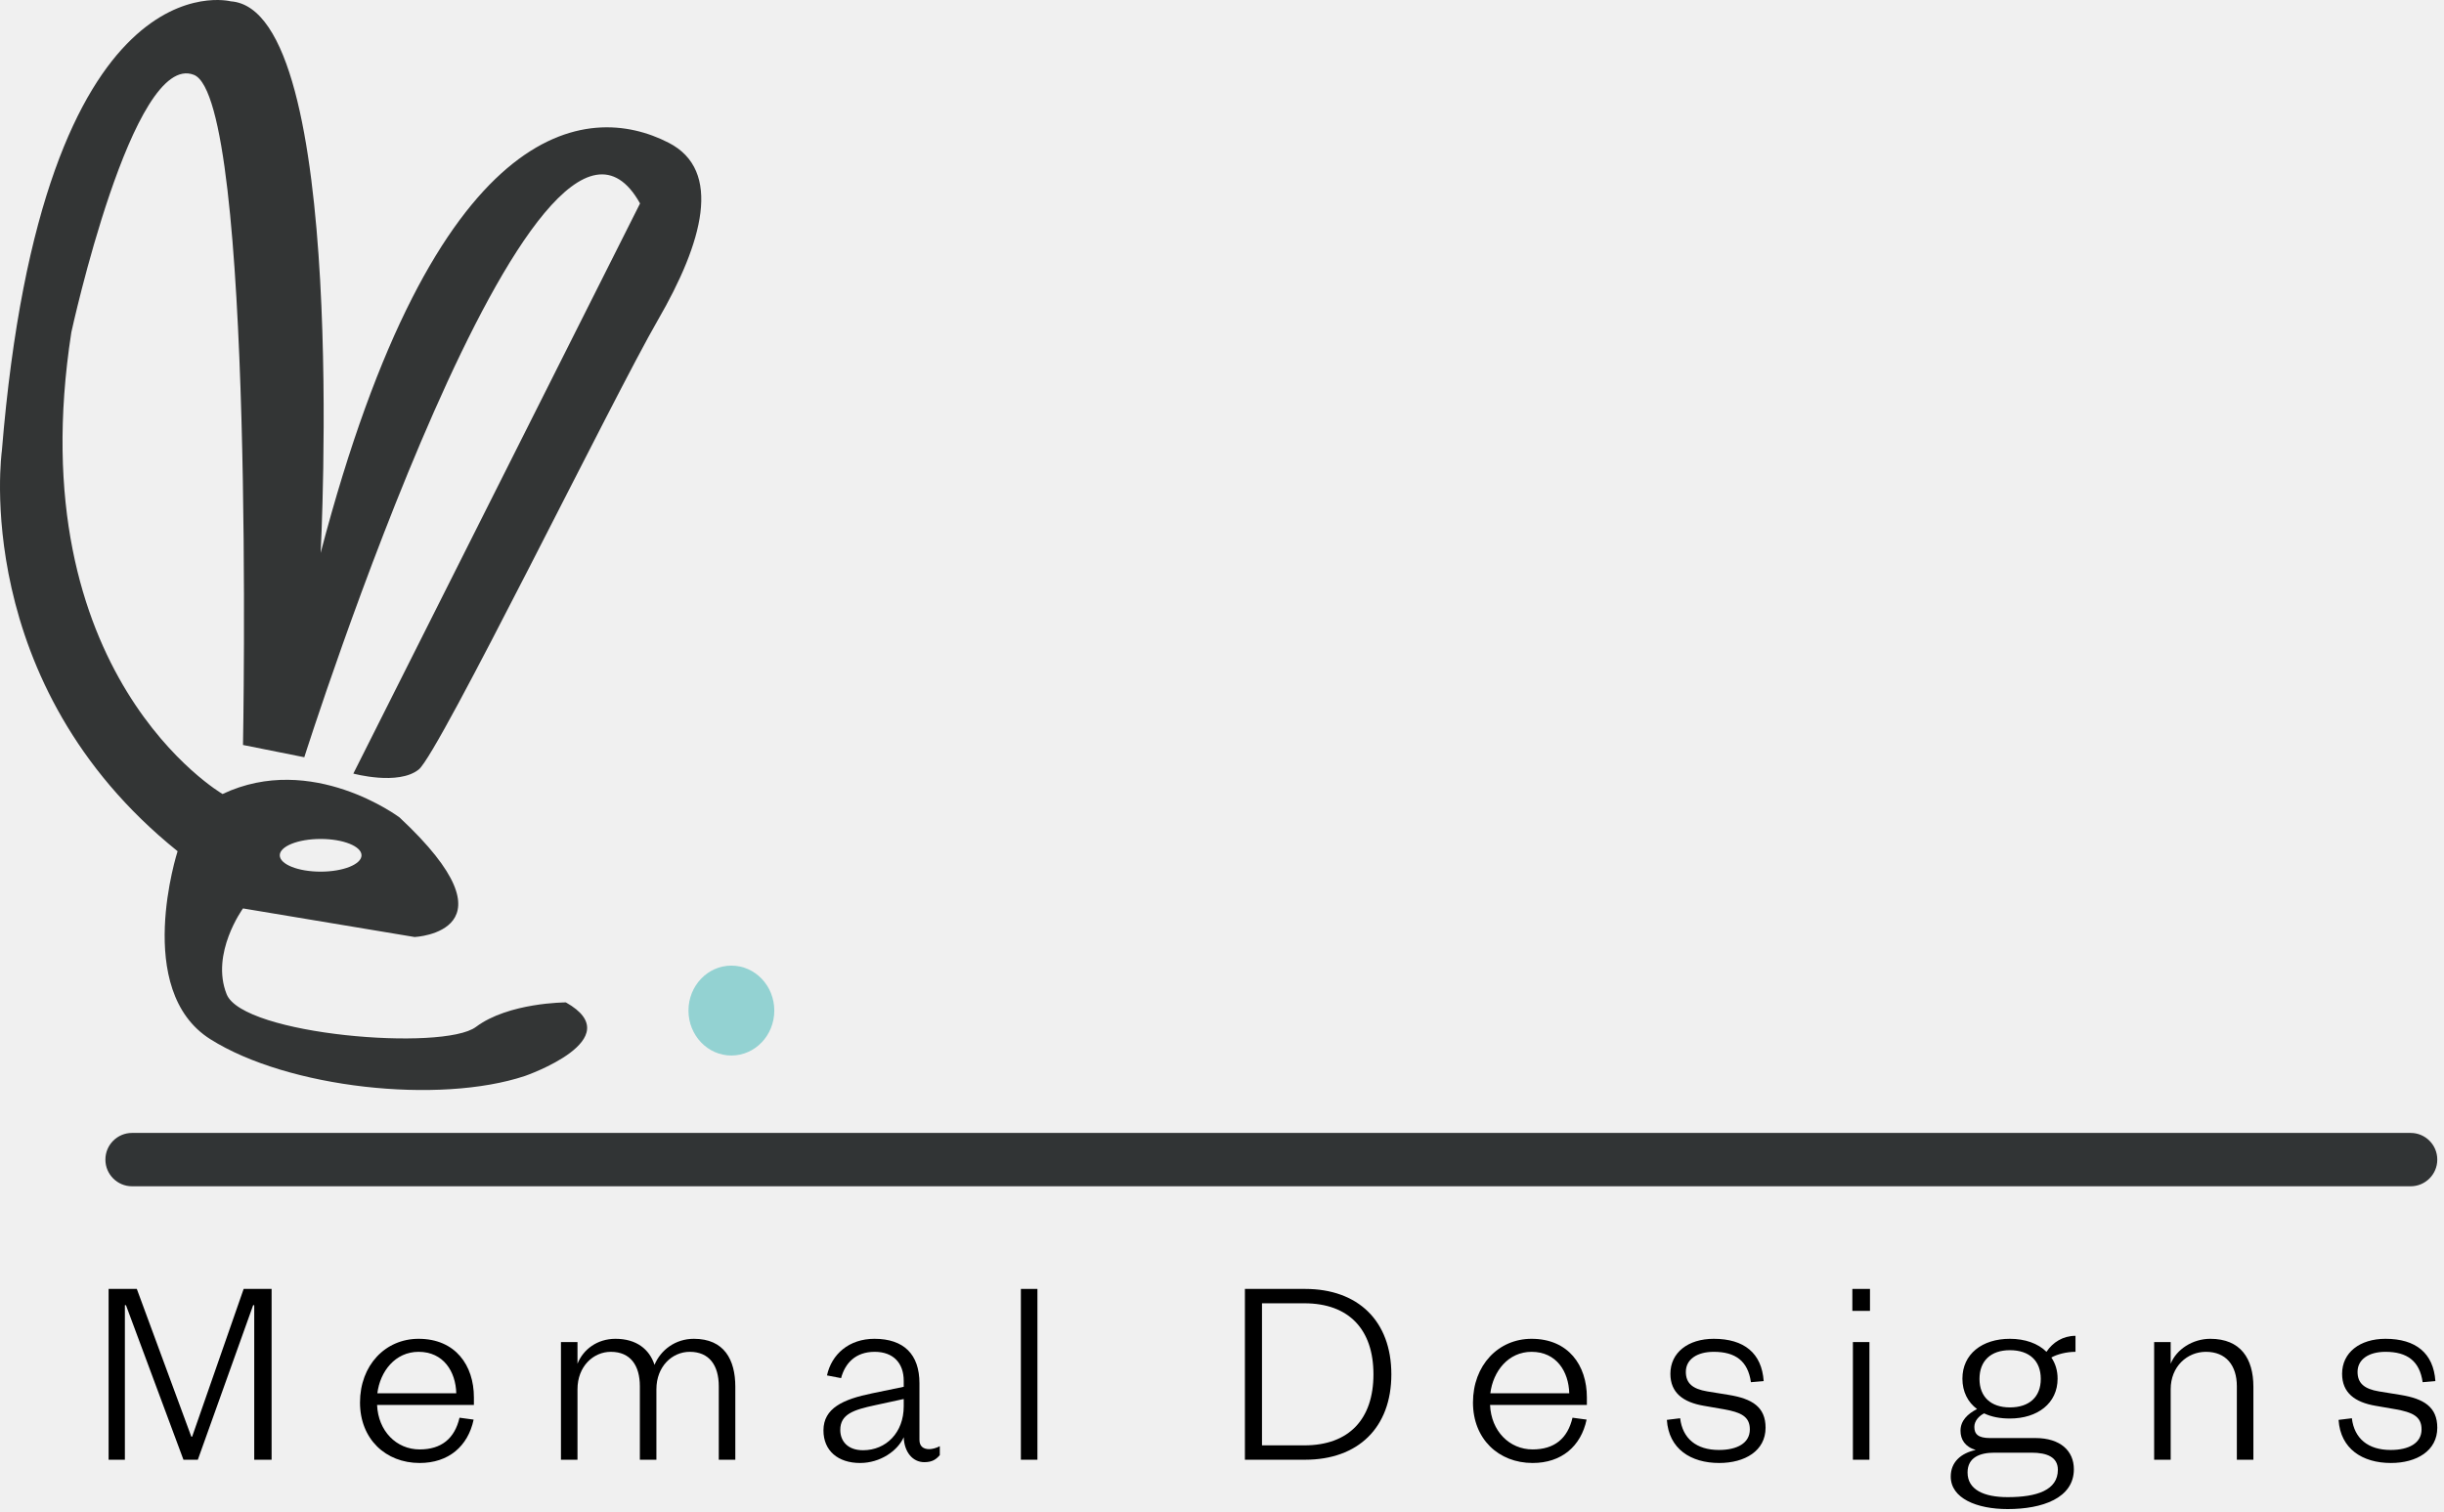
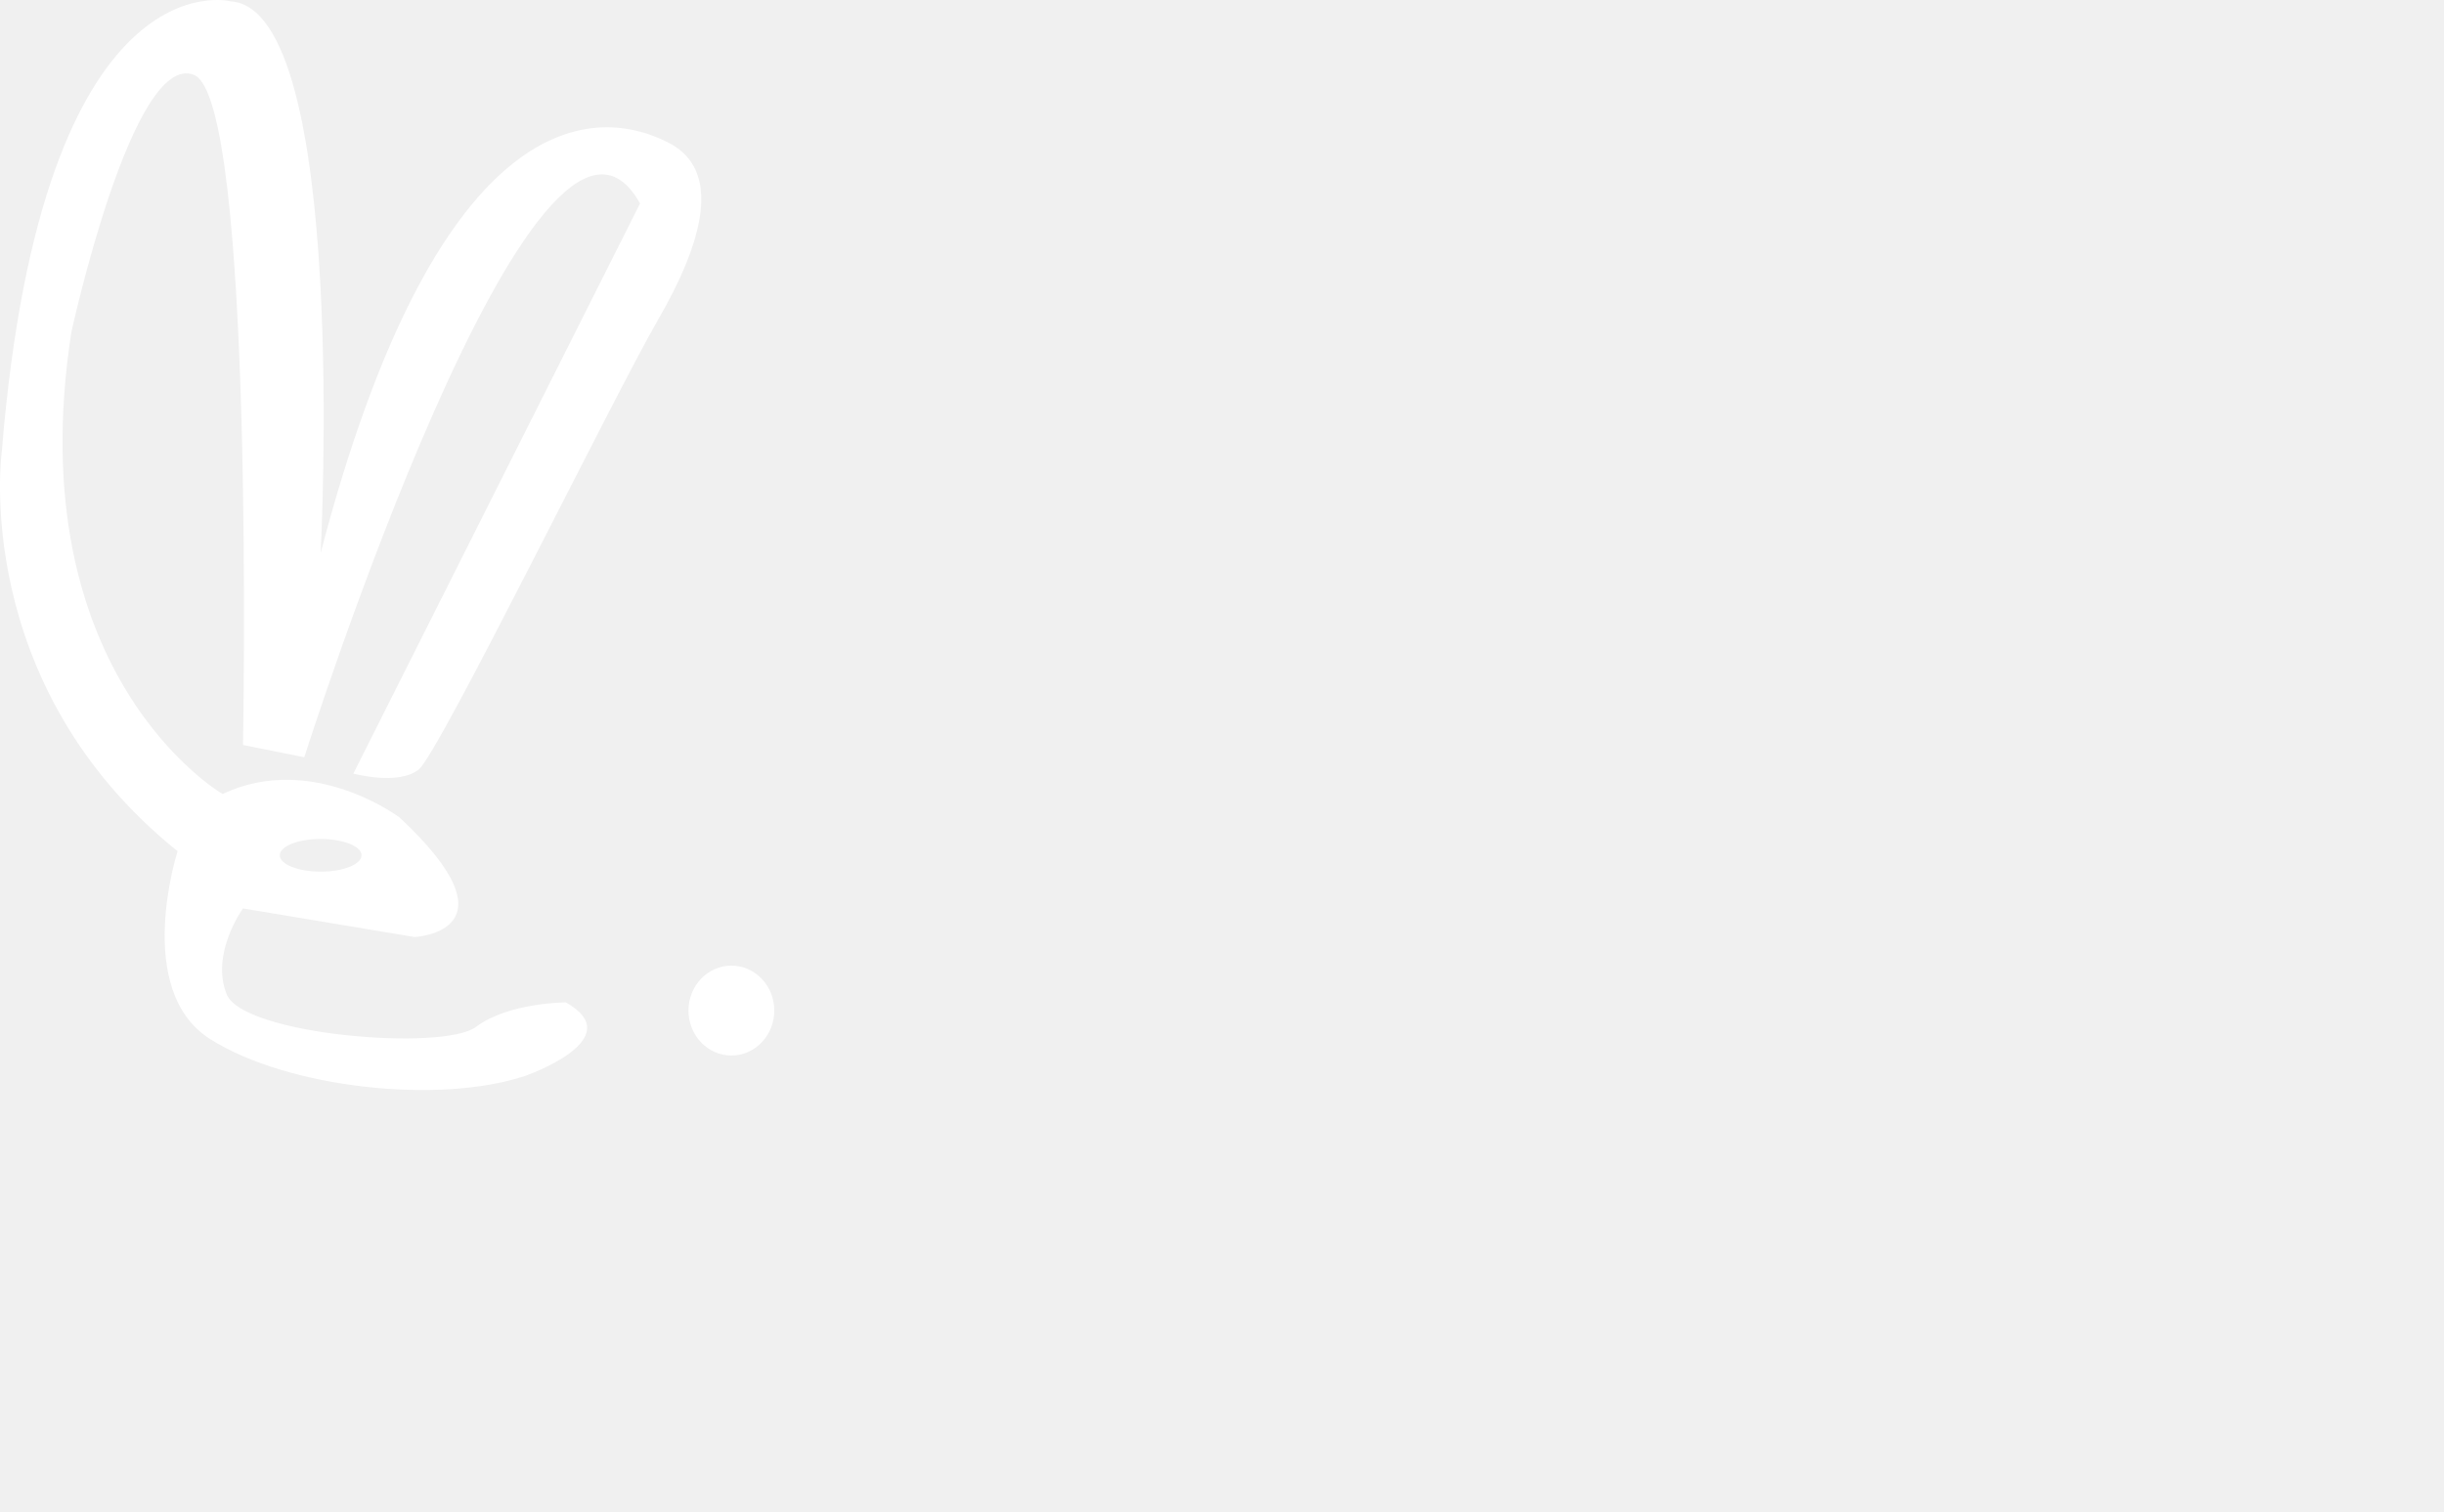
<svg xmlns="http://www.w3.org/2000/svg" width="100%" height="100%" viewBox="0 0 299 185" version="1.1" xml:space="preserve" style="fill-rule:evenodd;clip-rule:evenodd;stroke-linejoin:round;stroke-miterlimit:2;">
  <g transform="matrix(1,0,0,1,-440.272,-81.8379)">
    <g id="Final">
      <g>
        <g>
          <g transform="matrix(1,0,0,1,535,205.5)">
-             <path d="M0,0C0,3.038 -2.351,5.5 -5.25,5.5C-8.149,5.5 -10.5,3.038 -10.5,0C-10.5,-3.038 -8.149,-5.5 -5.25,-5.5C-2.351,-5.5 0,-3.038 0,0" style="fill:rgb(147,210,210);fill-rule:nonzero;" />
-           </g>
-           <g transform="matrix(1,0,0,1,735.199,220.473)">
-             <path d="M0,6.527L-278.781,6.527C-280.569,6.527 -282.031,5.065 -282.031,3.277L-282.031,3.25C-282.031,1.462 -280.569,0 -278.781,0L0,0C1.788,0 3.25,1.462 3.25,3.25L3.25,3.277C3.25,5.065 1.788,6.527 0,6.527" style="fill:rgb(49,52,53);fill-rule:nonzero;" />
+             <path d="M0,0C0,3.038 -2.351,5.5 -5.25,5.5C-8.149,5.5 -10.5,3.038 -10.5,0C-10.5,-3.038 -8.149,-5.5 -5.25,-5.5C-2.351,-5.5 0,-3.038 0,0" style="fill:#fff;fill-rule:nonzero;" />
          </g>
        </g>
        <g transform="matrix(1,0,0,1,479.5,108.5)">
-           <path d="M0,76C2.761,76 5,76.896 5,78C5,79.104 2.761,80 0,80C-2.761,80 -5,79.104 -5,78C-5,76.896 -2.761,76 0,76M12,67.5C14.5,65.5 35.764,21.992 41.264,12.492C46.764,2.992 49.189,-5.803 42.574,-9.195C32.636,-14.292 14,-12.5 0,41C0,41 3.5,-25.5 -11,-26.5C-11,-26.5 -34,-32.5 -39,28.5C-39,28.5 -43,57 -17.5,77.5C-17.5,77.5 -23,94.5 -13.5,100.5C-4,106.5 14.5,108.5 25,105C25,105 38,100.5 30,96C30,96 23,96 19,99C15,102 -9.5,100 -11.5,95C-13.5,90 -9.5,84.5 -9.5,84.5L11.5,88C11.5,88 24.654,87.369 9.654,73.369C9.654,73.369 -1.054,65.318 -12,70.5C-12,70.5 -37,56 -30.5,14C-30.5,14 -23,-20.5 -15.5,-17.5C-8,-14.5 -9.5,64.5 -9.5,64.5L-2,66C-2,66 26.586,-24.096 39.076,-1.766L4,68C4,68 9.5,69.5 12,67.5" style="fill:rgb(51,53,53);fill-rule:nonzero;" />
-         </g>
-       </g>
-       <g id="Grotesque-font" transform="matrix(0.921584,0,0,0.921584,-380.793,110.545)">
-         <g transform="matrix(36,0,0,36,903.006,162.674)">
-           <path d="M0.394,-0L0.598,-0.57L0.602,-0.57L0.602,-0L0.666,-0L0.666,-0.63L0.563,-0.63L0.373,-0.085L0.37,-0.085L0.169,-0.63L0.065,-0.63L0.065,-0L0.125,-0L0.125,-0.57L0.129,-0.57L0.341,-0L0.394,-0Z" style="fill-rule:nonzero;" />
-         </g>
-         <g transform="matrix(36,0,0,36,937.602,162.674)">
-           <path d="M0.398,-0.155C0.38,-0.078 0.331,-0.038 0.251,-0.038C0.165,-0.038 0.098,-0.106 0.094,-0.202L0.451,-0.202L0.451,-0.23C0.451,-0.348 0.383,-0.446 0.247,-0.446C0.124,-0.446 0.031,-0.348 0.031,-0.211C0.031,-0.077 0.125,0.012 0.251,0.012C0.357,0.012 0.429,-0.049 0.45,-0.148L0.398,-0.155ZM0.095,-0.245C0.105,-0.326 0.161,-0.398 0.247,-0.398C0.339,-0.398 0.384,-0.325 0.386,-0.245L0.095,-0.245Z" style="fill-rule:nonzero;" />
-         </g>
-         <g transform="matrix(36,0,0,36,963.234,162.674)">
-           <path d="M0.405,-0.35C0.386,-0.408 0.338,-0.446 0.261,-0.446C0.194,-0.446 0.142,-0.407 0.121,-0.354L0.121,-0.434L0.06,-0.434L0.06,-0L0.121,-0L0.121,-0.26C0.121,-0.344 0.179,-0.398 0.244,-0.398C0.316,-0.398 0.351,-0.348 0.351,-0.271L0.351,-0L0.412,-0L0.412,-0.26C0.412,-0.344 0.47,-0.398 0.535,-0.398C0.607,-0.398 0.642,-0.348 0.642,-0.271L0.642,-0L0.703,-0L0.703,-0.269C0.703,-0.369 0.662,-0.446 0.55,-0.446C0.482,-0.446 0.428,-0.405 0.405,-0.35Z" style="fill-rule:nonzero;" />
-         </g>
-         <g transform="matrix(36,0,0,36,998.802,162.674)">
-           <path d="M0.336,-0.197C0.336,-0.1 0.271,-0.035 0.186,-0.035C0.129,-0.035 0.102,-0.069 0.102,-0.11C0.102,-0.168 0.151,-0.184 0.23,-0.201L0.336,-0.224L0.336,-0.197ZM0.394,-0.282C0.394,-0.389 0.336,-0.446 0.228,-0.446C0.134,-0.446 0.07,-0.389 0.053,-0.311L0.105,-0.301C0.12,-0.357 0.159,-0.398 0.229,-0.398C0.297,-0.398 0.336,-0.357 0.336,-0.291L0.336,-0.269L0.22,-0.245C0.112,-0.223 0.04,-0.19 0.04,-0.108C0.04,-0.033 0.094,0.012 0.175,0.012C0.249,0.012 0.313,-0.032 0.336,-0.083C0.338,-0.028 0.369,0.009 0.412,0.009C0.442,0.009 0.456,-0.002 0.469,-0.017L0.469,-0.05C0.457,-0.043 0.44,-0.039 0.43,-0.039C0.408,-0.039 0.394,-0.05 0.394,-0.073L0.394,-0.282Z" style="fill-rule:nonzero;" />
-         </g>
-         <g transform="matrix(36,0,0,36,1024.29,162.674)">
-           <rect x="0.06" y="-0.63" width="0.061" height="0.63" style="fill-rule:nonzero;" />
-         </g>
-         <g transform="matrix(36,0,0,36,1053.85,162.674)">
-           <path d="M0.128,-0.053L0.128,-0.577L0.284,-0.577C0.45,-0.577 0.539,-0.479 0.539,-0.315C0.539,-0.151 0.45,-0.053 0.284,-0.053L0.128,-0.053ZM0.065,-0L0.287,-0C0.482,-0 0.605,-0.118 0.605,-0.315C0.605,-0.512 0.482,-0.63 0.287,-0.63L0.065,-0.63L0.065,-0Z" style="fill-rule:nonzero;" />
-         </g>
-         <g transform="matrix(36,0,0,36,1085.35,162.674)">
-           <path d="M0.398,-0.155C0.38,-0.078 0.331,-0.038 0.251,-0.038C0.165,-0.038 0.098,-0.106 0.094,-0.202L0.451,-0.202L0.451,-0.23C0.451,-0.348 0.383,-0.446 0.247,-0.446C0.124,-0.446 0.031,-0.348 0.031,-0.211C0.031,-0.077 0.125,0.012 0.251,0.012C0.357,0.012 0.429,-0.049 0.45,-0.148L0.398,-0.155ZM0.095,-0.245C0.105,-0.326 0.161,-0.398 0.247,-0.398C0.339,-0.398 0.384,-0.325 0.386,-0.245L0.095,-0.245Z" style="fill-rule:nonzero;" />
-         </g>
-         <g transform="matrix(36,0,0,36,1111.16,162.674)">
-           <path d="M0.029,-0.147C0.036,-0.04 0.117,0.012 0.222,0.012C0.317,0.012 0.393,-0.033 0.393,-0.118C0.393,-0.195 0.343,-0.225 0.258,-0.239L0.178,-0.252C0.124,-0.261 0.099,-0.282 0.099,-0.324C0.099,-0.37 0.14,-0.398 0.202,-0.398C0.282,-0.398 0.328,-0.364 0.339,-0.286L0.386,-0.29C0.379,-0.393 0.314,-0.446 0.202,-0.446C0.107,-0.446 0.042,-0.395 0.042,-0.317C0.042,-0.247 0.089,-0.212 0.165,-0.199L0.24,-0.186C0.301,-0.175 0.335,-0.16 0.335,-0.112C0.335,-0.061 0.288,-0.036 0.221,-0.036C0.138,-0.036 0.087,-0.078 0.078,-0.153L0.029,-0.147Z" style="fill-rule:nonzero;" />
-         </g>
-         <g transform="matrix(36,0,0,36,1134.74,162.674)">
-           <path d="M0.06,-0.434L0.06,-0L0.121,-0L0.121,-0.434L0.06,-0.434ZM0.058,-0.549L0.123,-0.549L0.123,-0.63L0.058,-0.63L0.058,-0.549Z" style="fill-rule:nonzero;" />
-         </g>
-         <g transform="matrix(36,0,0,36,1149.53,162.674)">
-           <path d="M0.404,-0.299C0.404,-0.329 0.396,-0.355 0.381,-0.377C0.402,-0.389 0.437,-0.398 0.47,-0.398L0.47,-0.457C0.424,-0.457 0.386,-0.433 0.363,-0.398C0.332,-0.429 0.284,-0.446 0.228,-0.446C0.126,-0.446 0.053,-0.39 0.053,-0.299C0.053,-0.251 0.073,-0.212 0.107,-0.187C0.072,-0.169 0.046,-0.144 0.046,-0.107C0.046,-0.075 0.062,-0.048 0.102,-0.036C0.047,-0.024 0.01,0.009 0.01,0.062C0.01,0.142 0.105,0.182 0.22,0.182C0.347,0.182 0.464,0.142 0.464,0.035C0.464,-0.032 0.415,-0.08 0.322,-0.08L0.154,-0.08C0.112,-0.08 0.097,-0.094 0.097,-0.121C0.097,-0.144 0.115,-0.162 0.133,-0.171C0.16,-0.158 0.192,-0.152 0.228,-0.152C0.33,-0.152 0.404,-0.208 0.404,-0.299ZM0.072,0.047C0.072,-0.009 0.118,-0.026 0.171,-0.026L0.308,-0.026C0.366,-0.026 0.405,-0.009 0.405,0.037C0.405,0.112 0.328,0.138 0.22,0.138C0.133,0.138 0.072,0.111 0.072,0.047ZM0.342,-0.298C0.342,-0.232 0.3,-0.193 0.228,-0.193C0.158,-0.193 0.116,-0.232 0.116,-0.298C0.116,-0.365 0.158,-0.404 0.228,-0.404C0.3,-0.404 0.342,-0.365 0.342,-0.298Z" style="fill-rule:nonzero;" />
-         </g>
-         <g transform="matrix(36,0,0,36,1174.73,162.674)">
-           <path d="M0.121,-0.26C0.121,-0.344 0.182,-0.398 0.251,-0.398C0.325,-0.398 0.365,-0.348 0.365,-0.271L0.365,-0L0.426,-0L0.426,-0.269C0.426,-0.373 0.379,-0.446 0.267,-0.446C0.202,-0.446 0.142,-0.407 0.121,-0.354L0.121,-0.434L0.06,-0.434L0.06,-0L0.121,-0L0.121,-0.26Z" style="fill-rule:nonzero;" />
-         </g>
-         <g transform="matrix(36,0,0,36,1200.33,162.674)">
-           <path d="M0.029,-0.147C0.036,-0.04 0.117,0.012 0.222,0.012C0.317,0.012 0.393,-0.033 0.393,-0.118C0.393,-0.195 0.343,-0.225 0.258,-0.239L0.178,-0.252C0.124,-0.261 0.099,-0.282 0.099,-0.324C0.099,-0.37 0.14,-0.398 0.202,-0.398C0.282,-0.398 0.328,-0.364 0.339,-0.286L0.386,-0.29C0.379,-0.393 0.314,-0.446 0.202,-0.446C0.107,-0.446 0.042,-0.395 0.042,-0.317C0.042,-0.247 0.089,-0.212 0.165,-0.199L0.24,-0.186C0.301,-0.175 0.335,-0.16 0.335,-0.112C0.335,-0.061 0.288,-0.036 0.221,-0.036C0.138,-0.036 0.087,-0.078 0.078,-0.153L0.029,-0.147Z" style="fill-rule:nonzero;" />
+           <path d="M0,76C2.761,76 5,76.896 5,78C5,79.104 2.761,80 0,80C-2.761,80 -5,79.104 -5,78C-5,76.896 -2.761,76 0,76M12,67.5C14.5,65.5 35.764,21.992 41.264,12.492C46.764,2.992 49.189,-5.803 42.574,-9.195C32.636,-14.292 14,-12.5 0,41C0,41 3.5,-25.5 -11,-26.5C-11,-26.5 -34,-32.5 -39,28.5C-39,28.5 -43,57 -17.5,77.5C-17.5,77.5 -23,94.5 -13.5,100.5C-4,106.5 14.5,108.5 25,105C25,105 38,100.5 30,96C30,96 23,96 19,99C15,102 -9.5,100 -11.5,95C-13.5,90 -9.5,84.5 -9.5,84.5L11.5,88C11.5,88 24.654,87.369 9.654,73.369C9.654,73.369 -1.054,65.318 -12,70.5C-12,70.5 -37,56 -30.5,14C-30.5,14 -23,-20.5 -15.5,-17.5C-8,-14.5 -9.5,64.5 -9.5,64.5L-2,66C-2,66 26.586,-24.096 39.076,-1.766L4,68C4,68 9.5,69.5 12,67.5" style="fill:#fff;fill-rule:nonzero;" />
        </g>
      </g>
    </g>
  </g>
</svg>
